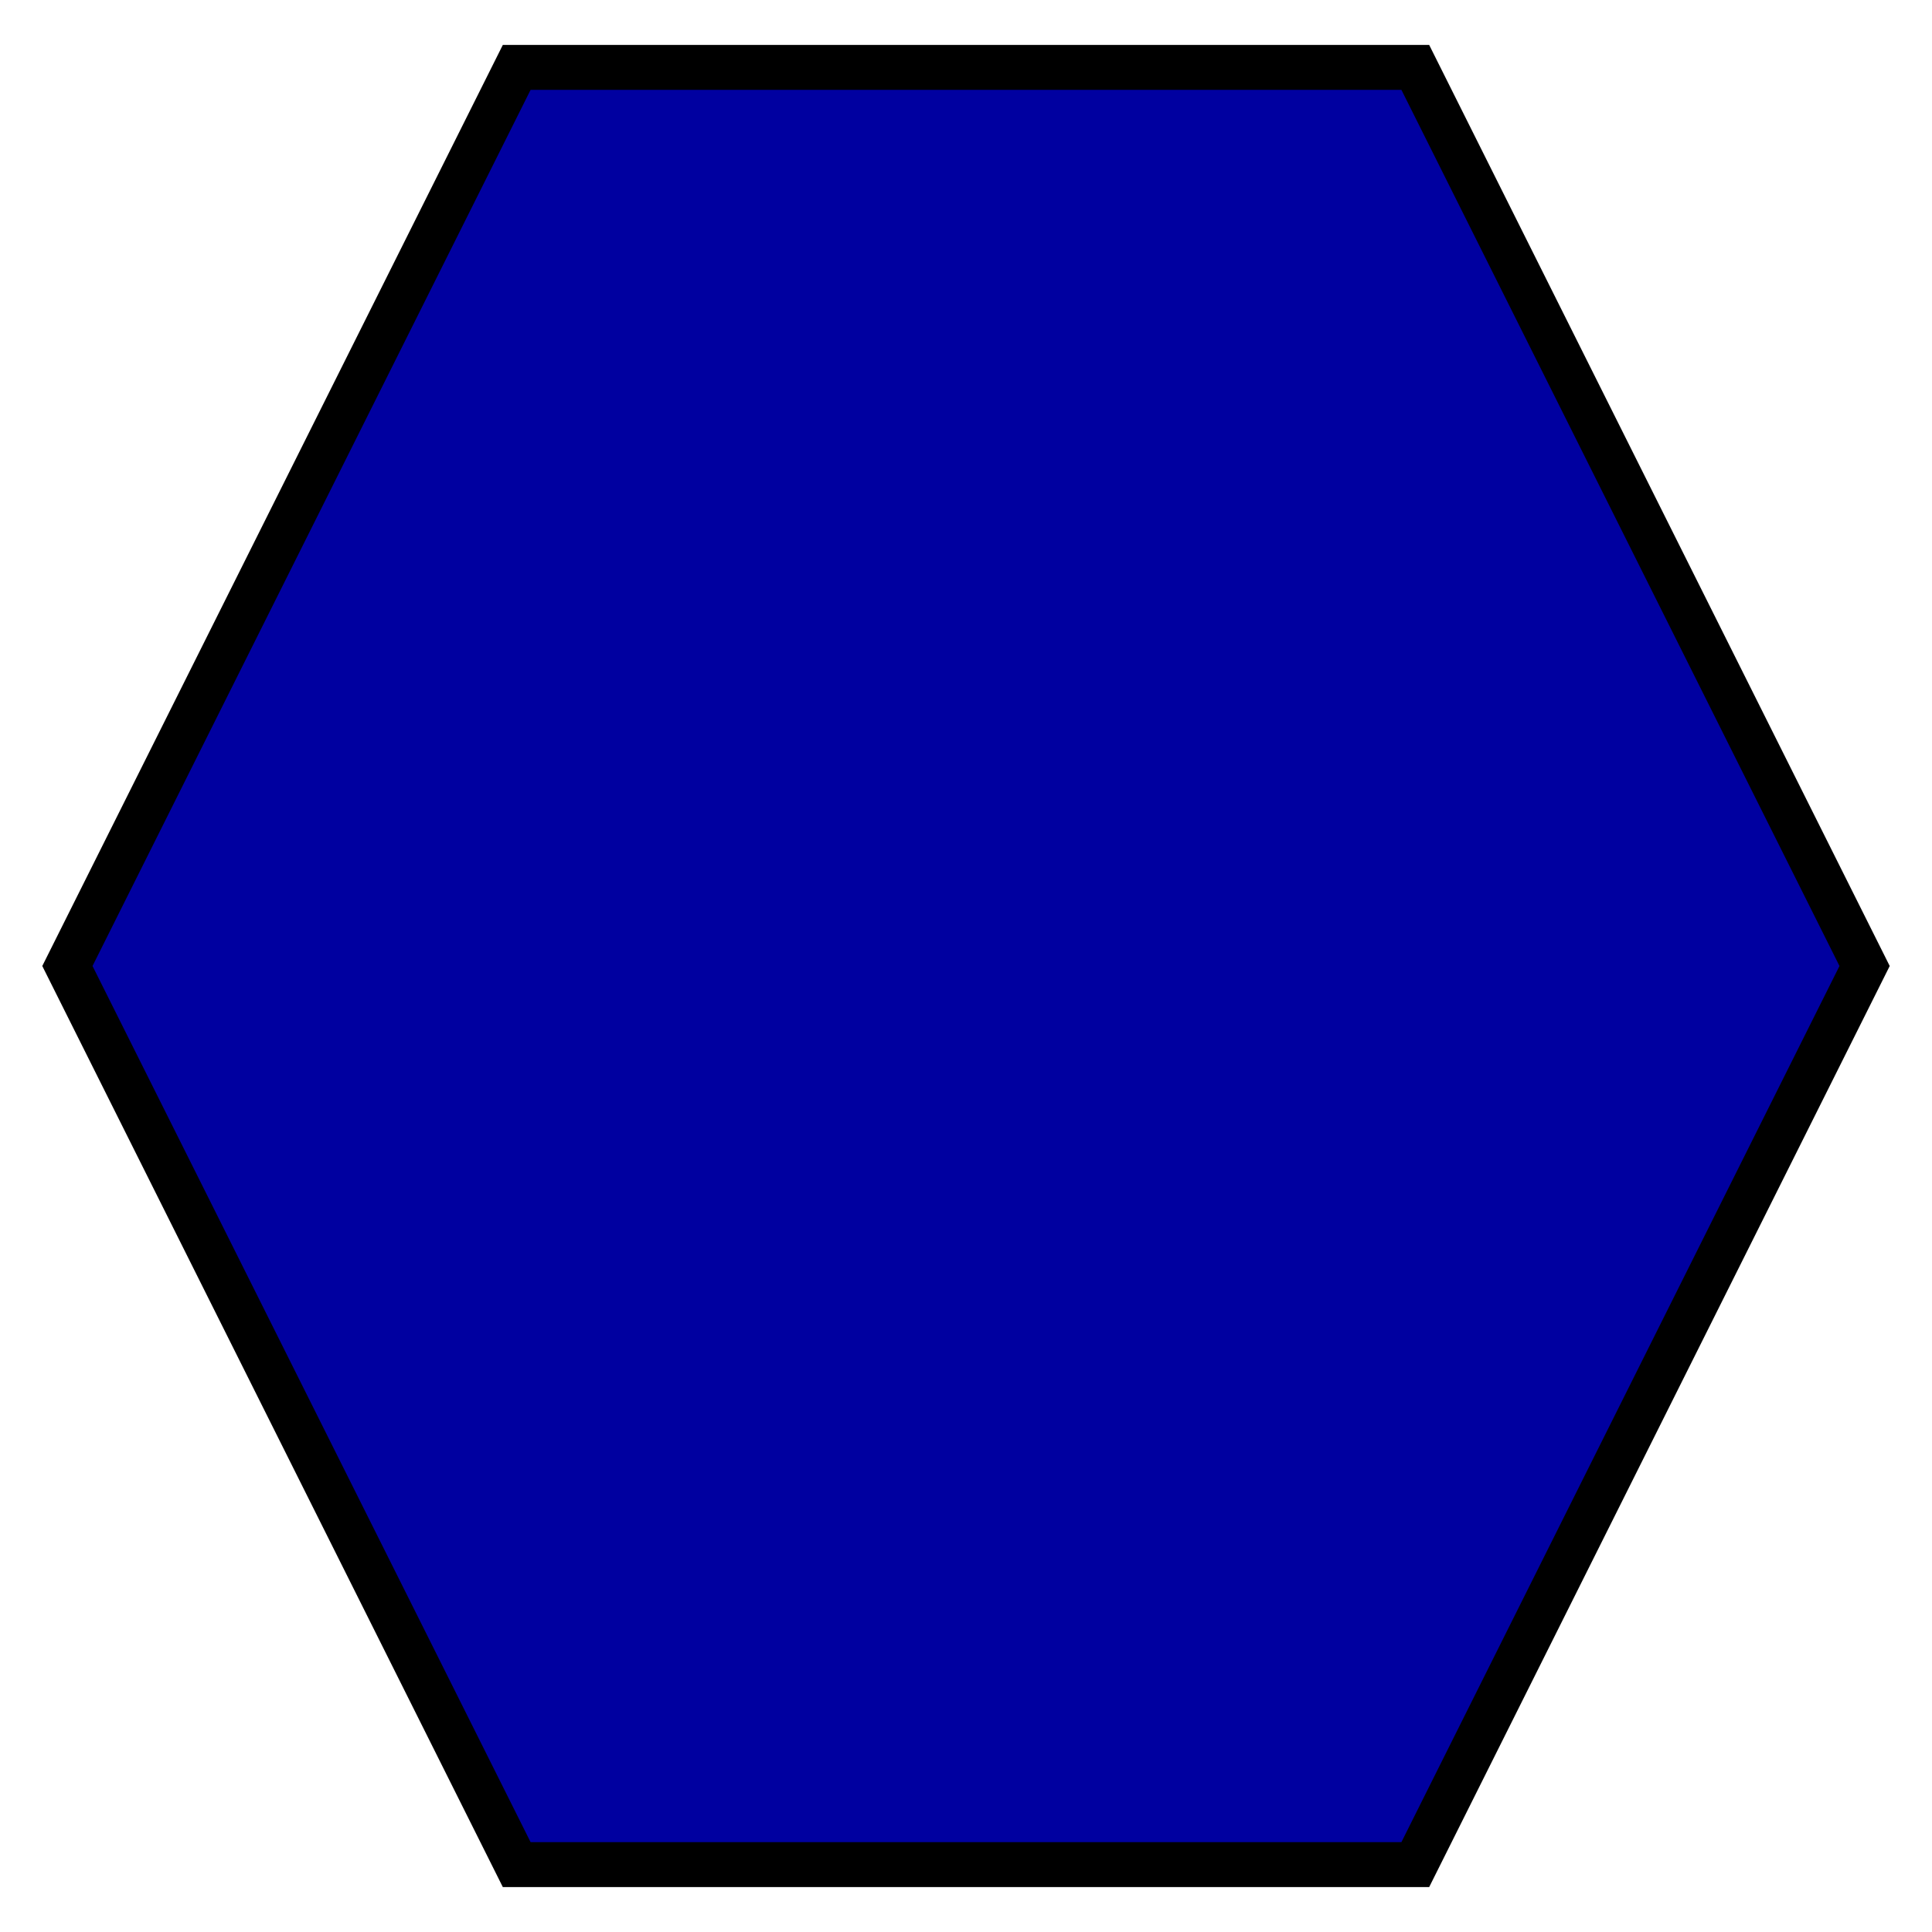
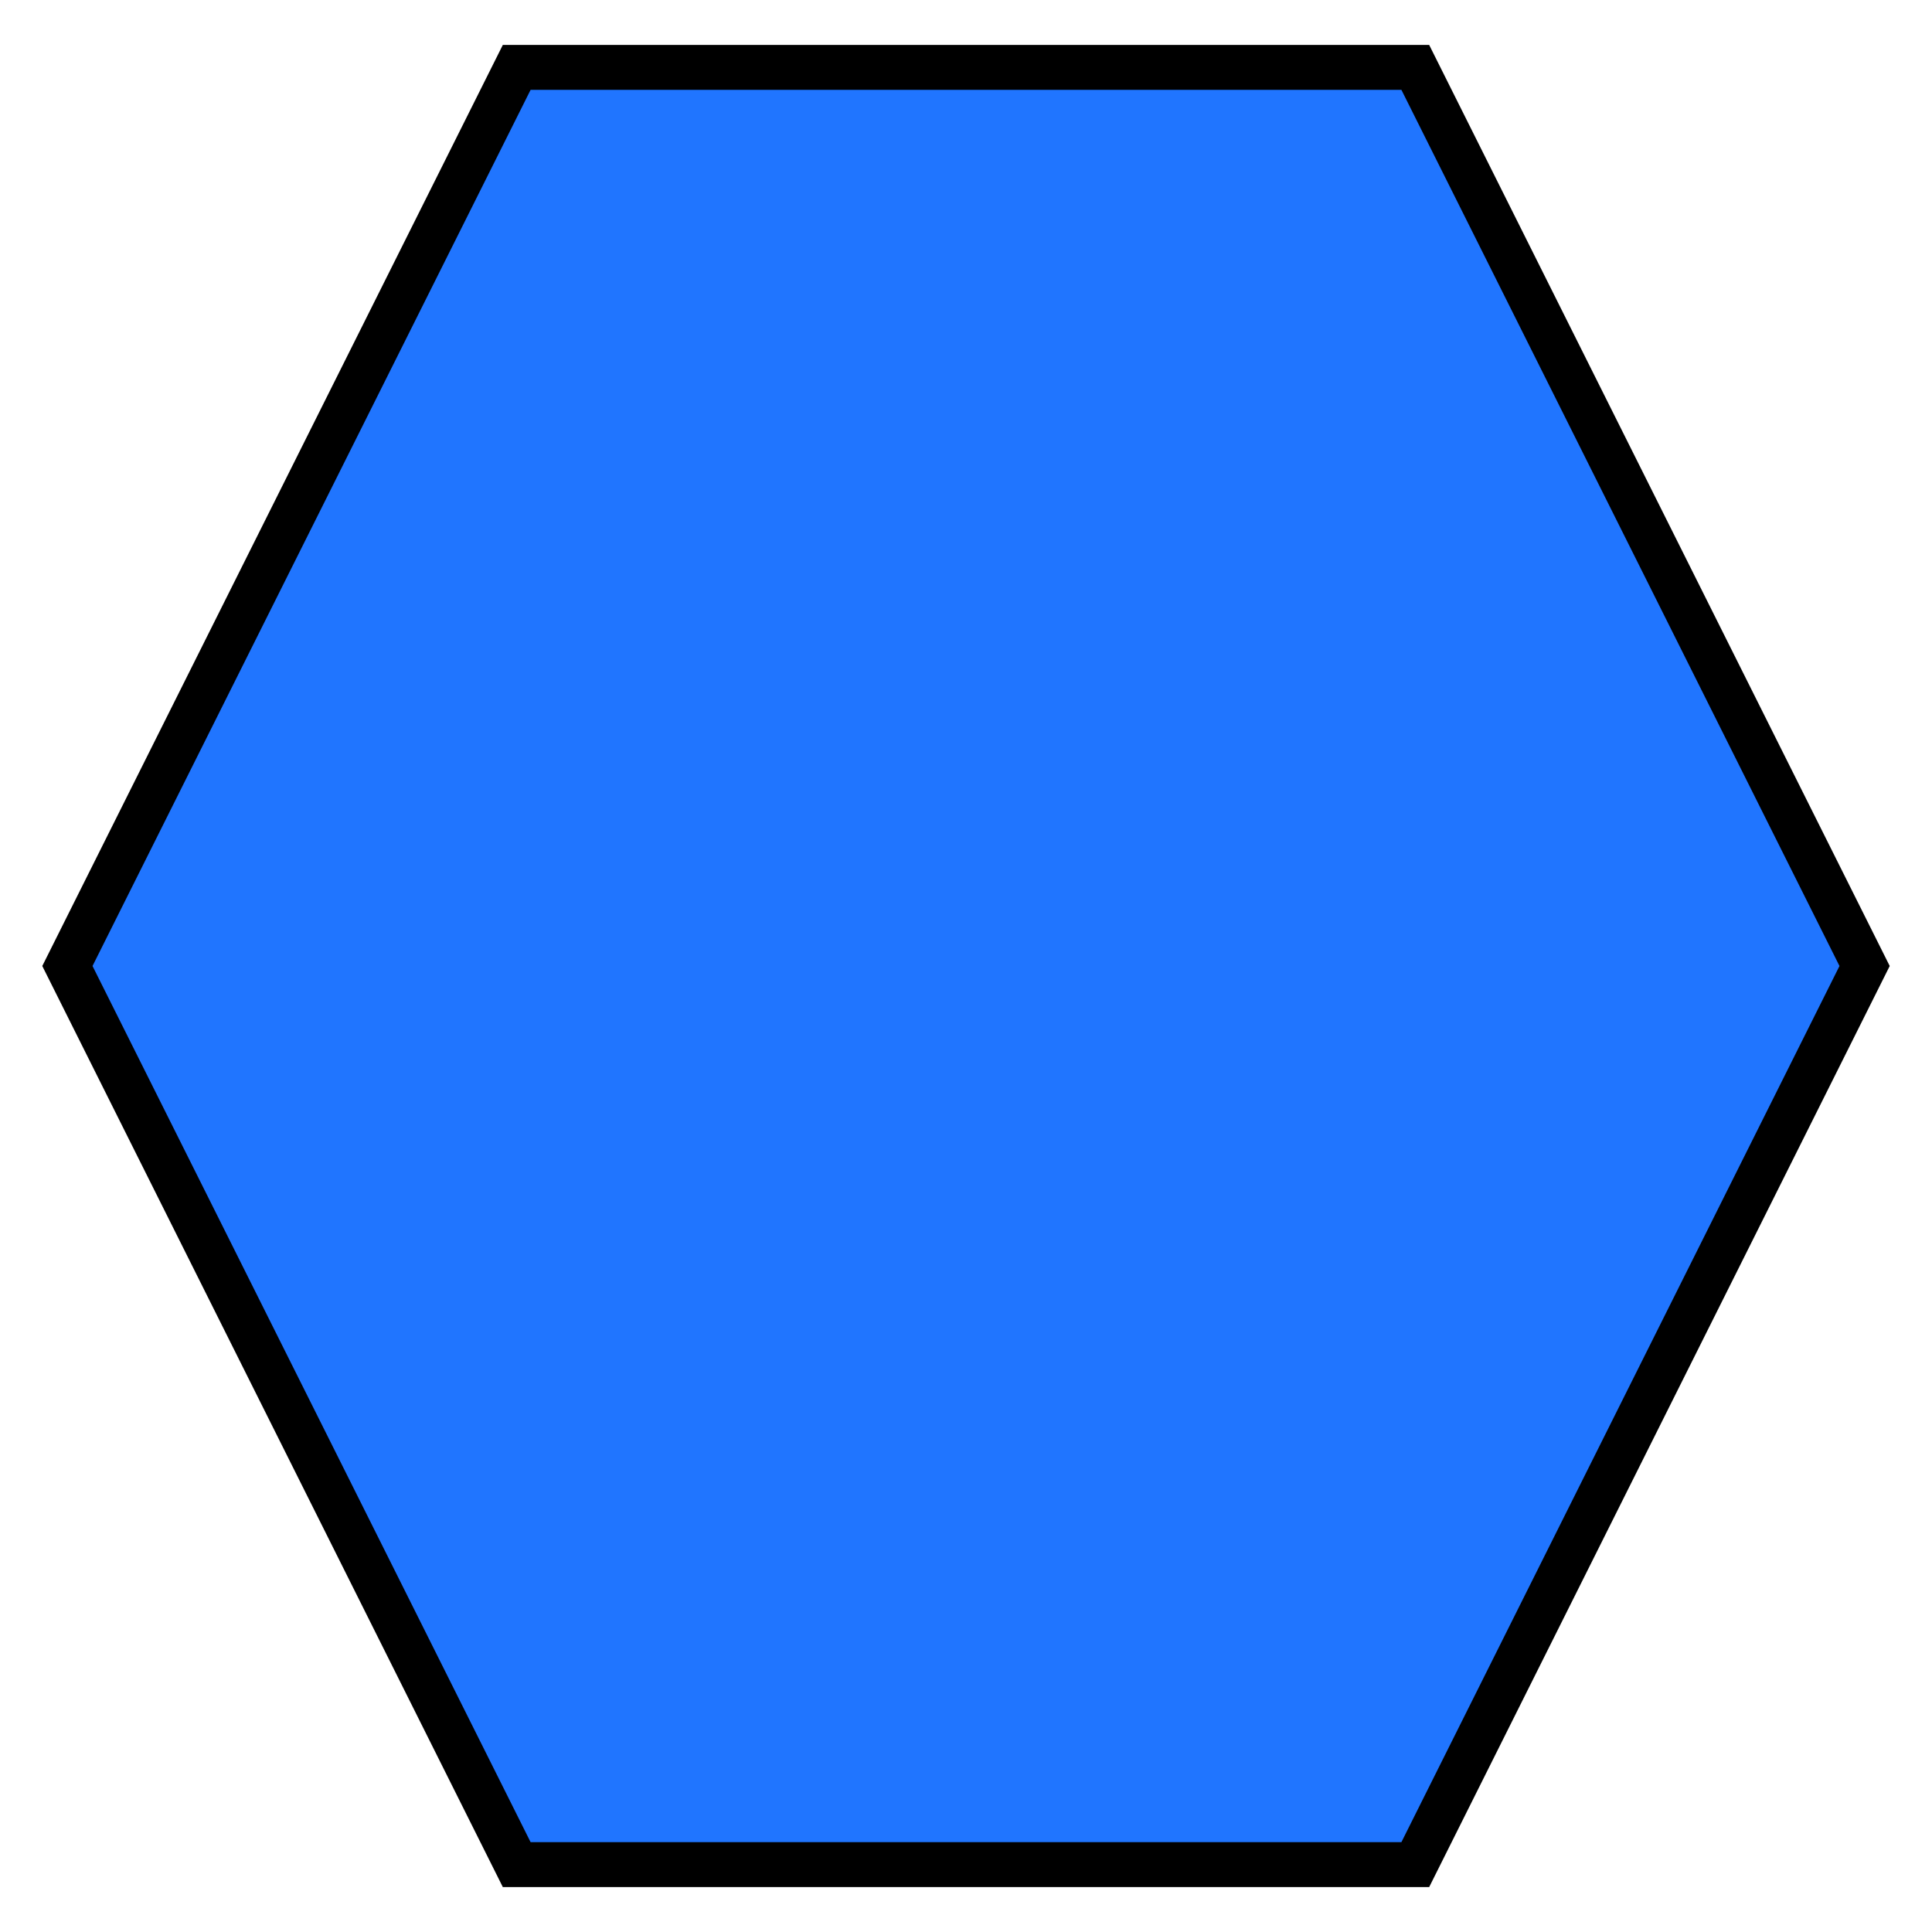
<svg xmlns="http://www.w3.org/2000/svg" style="isolation:isolate" viewBox="670 433 86 86" width="86" height="86">
-   <polygon fill="rgb(0, 0, 160)" stroke="rgb(0, 0, 0)" stroke-linecap="square" stroke-linejoin="miter" stroke-miterlimit="3" stroke-width="2" points="753,476 733,516 693,516 673,476 693,436 733,436" vector-effect="non-scaling-stroke" />
+   <polygon fill="rgb(32, 117, 255)" stroke="rgb(0, 0, 0)" stroke-linecap="square" stroke-linejoin="miter" stroke-miterlimit="3" stroke-width="2" points="753,476 733,516 693,516 673,476 693,436 733,436" vector-effect="non-scaling-stroke" />
</svg>
